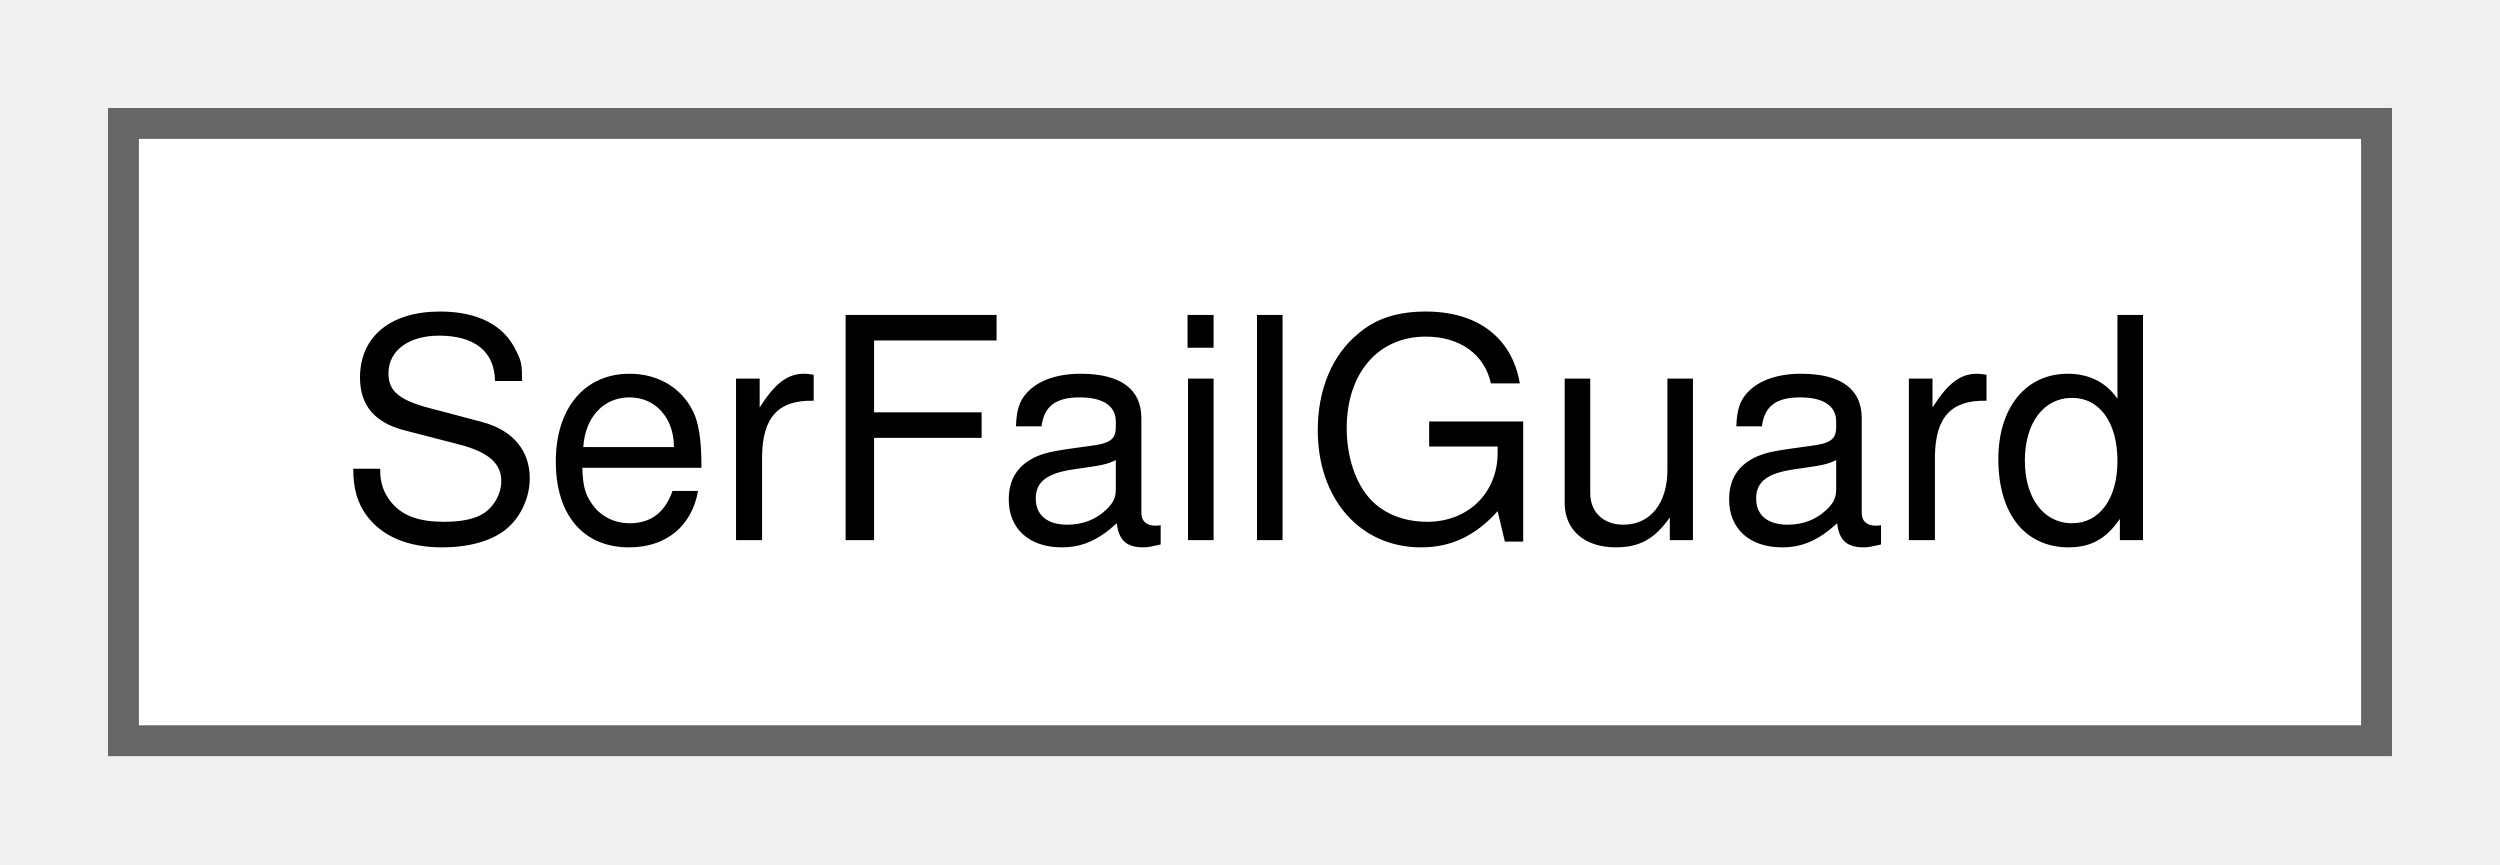
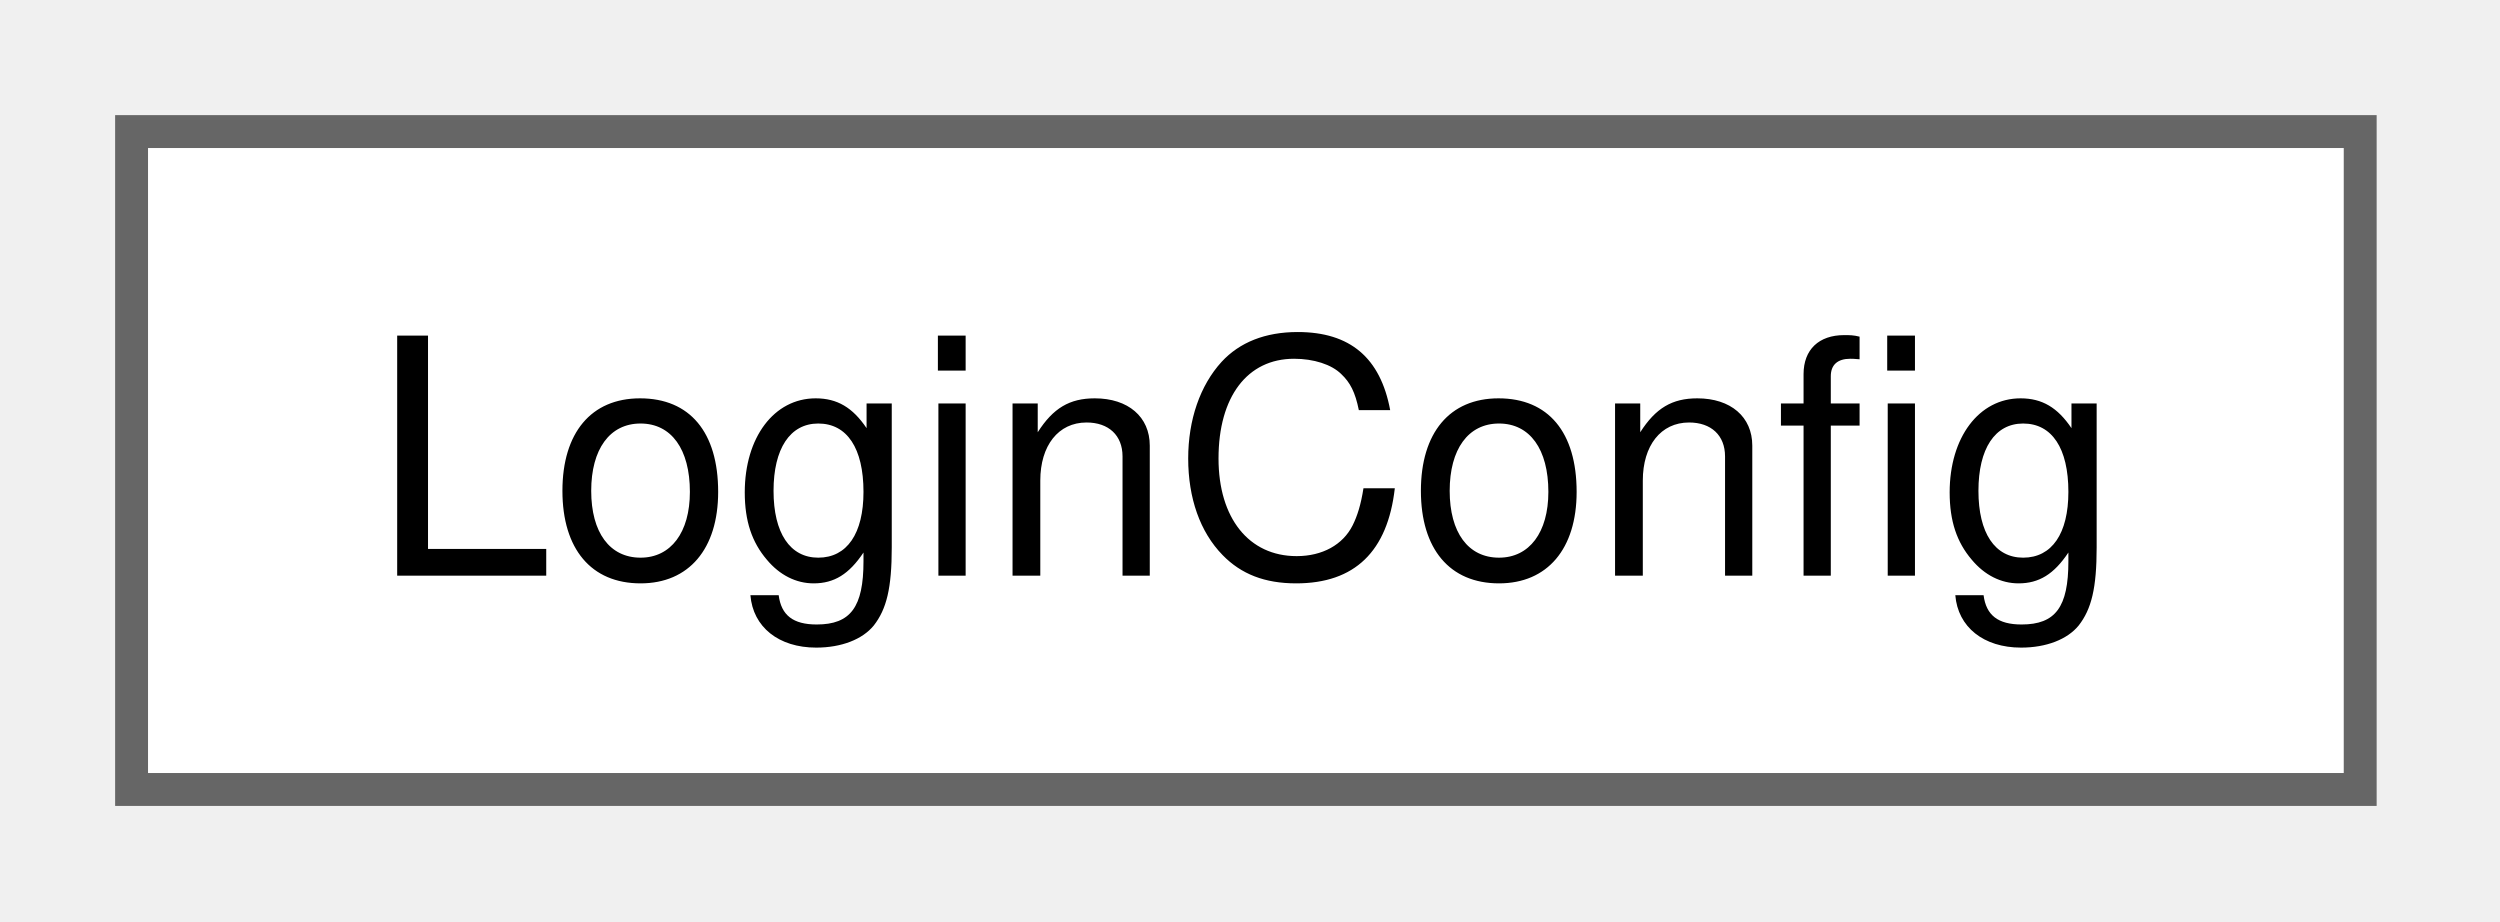
- <svg xmlns="http://www.w3.org/2000/svg" xmlns:xlink="http://www.w3.org/1999/xlink" width="81pt" height="28pt" viewBox="0.00 0.00 81.00 28.00">
+ <svg xmlns="http://www.w3.org/2000/svg" xmlns:xlink="http://www.w3.org/1999/xlink" width="76pt" height="28pt" viewBox="0.00 0.00 76.00 28.00">
  <g id="graph0" class="graph" transform="scale(1 1) rotate(0) translate(4 24)">
    <g id="Node000000" class="node">
      <g id="a_Node000000">
-         <a xlink:href="struct_ser_fail_guard.html" target="_top" xlink:title="FSM Guard: Check if SER polling failed.">
-           <polygon fill="white" stroke="#666666" points="73,-20 0,-20 0,0 73,0 73,-20" />
-           <text xml:space="preserve" text-anchor="middle" x="36.5" y="-6.5" font-family="Helvetica,sans-Serif" font-size="10.00">SerFailGuard</text>
+         <a xlink:href="struct_login_config.html" target="_top" xlink:title="Authentication credentials configuration.">
+           <polygon fill="white" stroke="#666666" points="67.75,-20 0,-20 0,0 67.75,0 67.75,-20" />
+           <text xml:space="preserve" text-anchor="middle" x="33.88" y="-6.5" font-family="Helvetica,sans-Serif" font-size="10.00">LoginConfig</text>
        </a>
      </g>
    </g>
  </g>
</svg>
